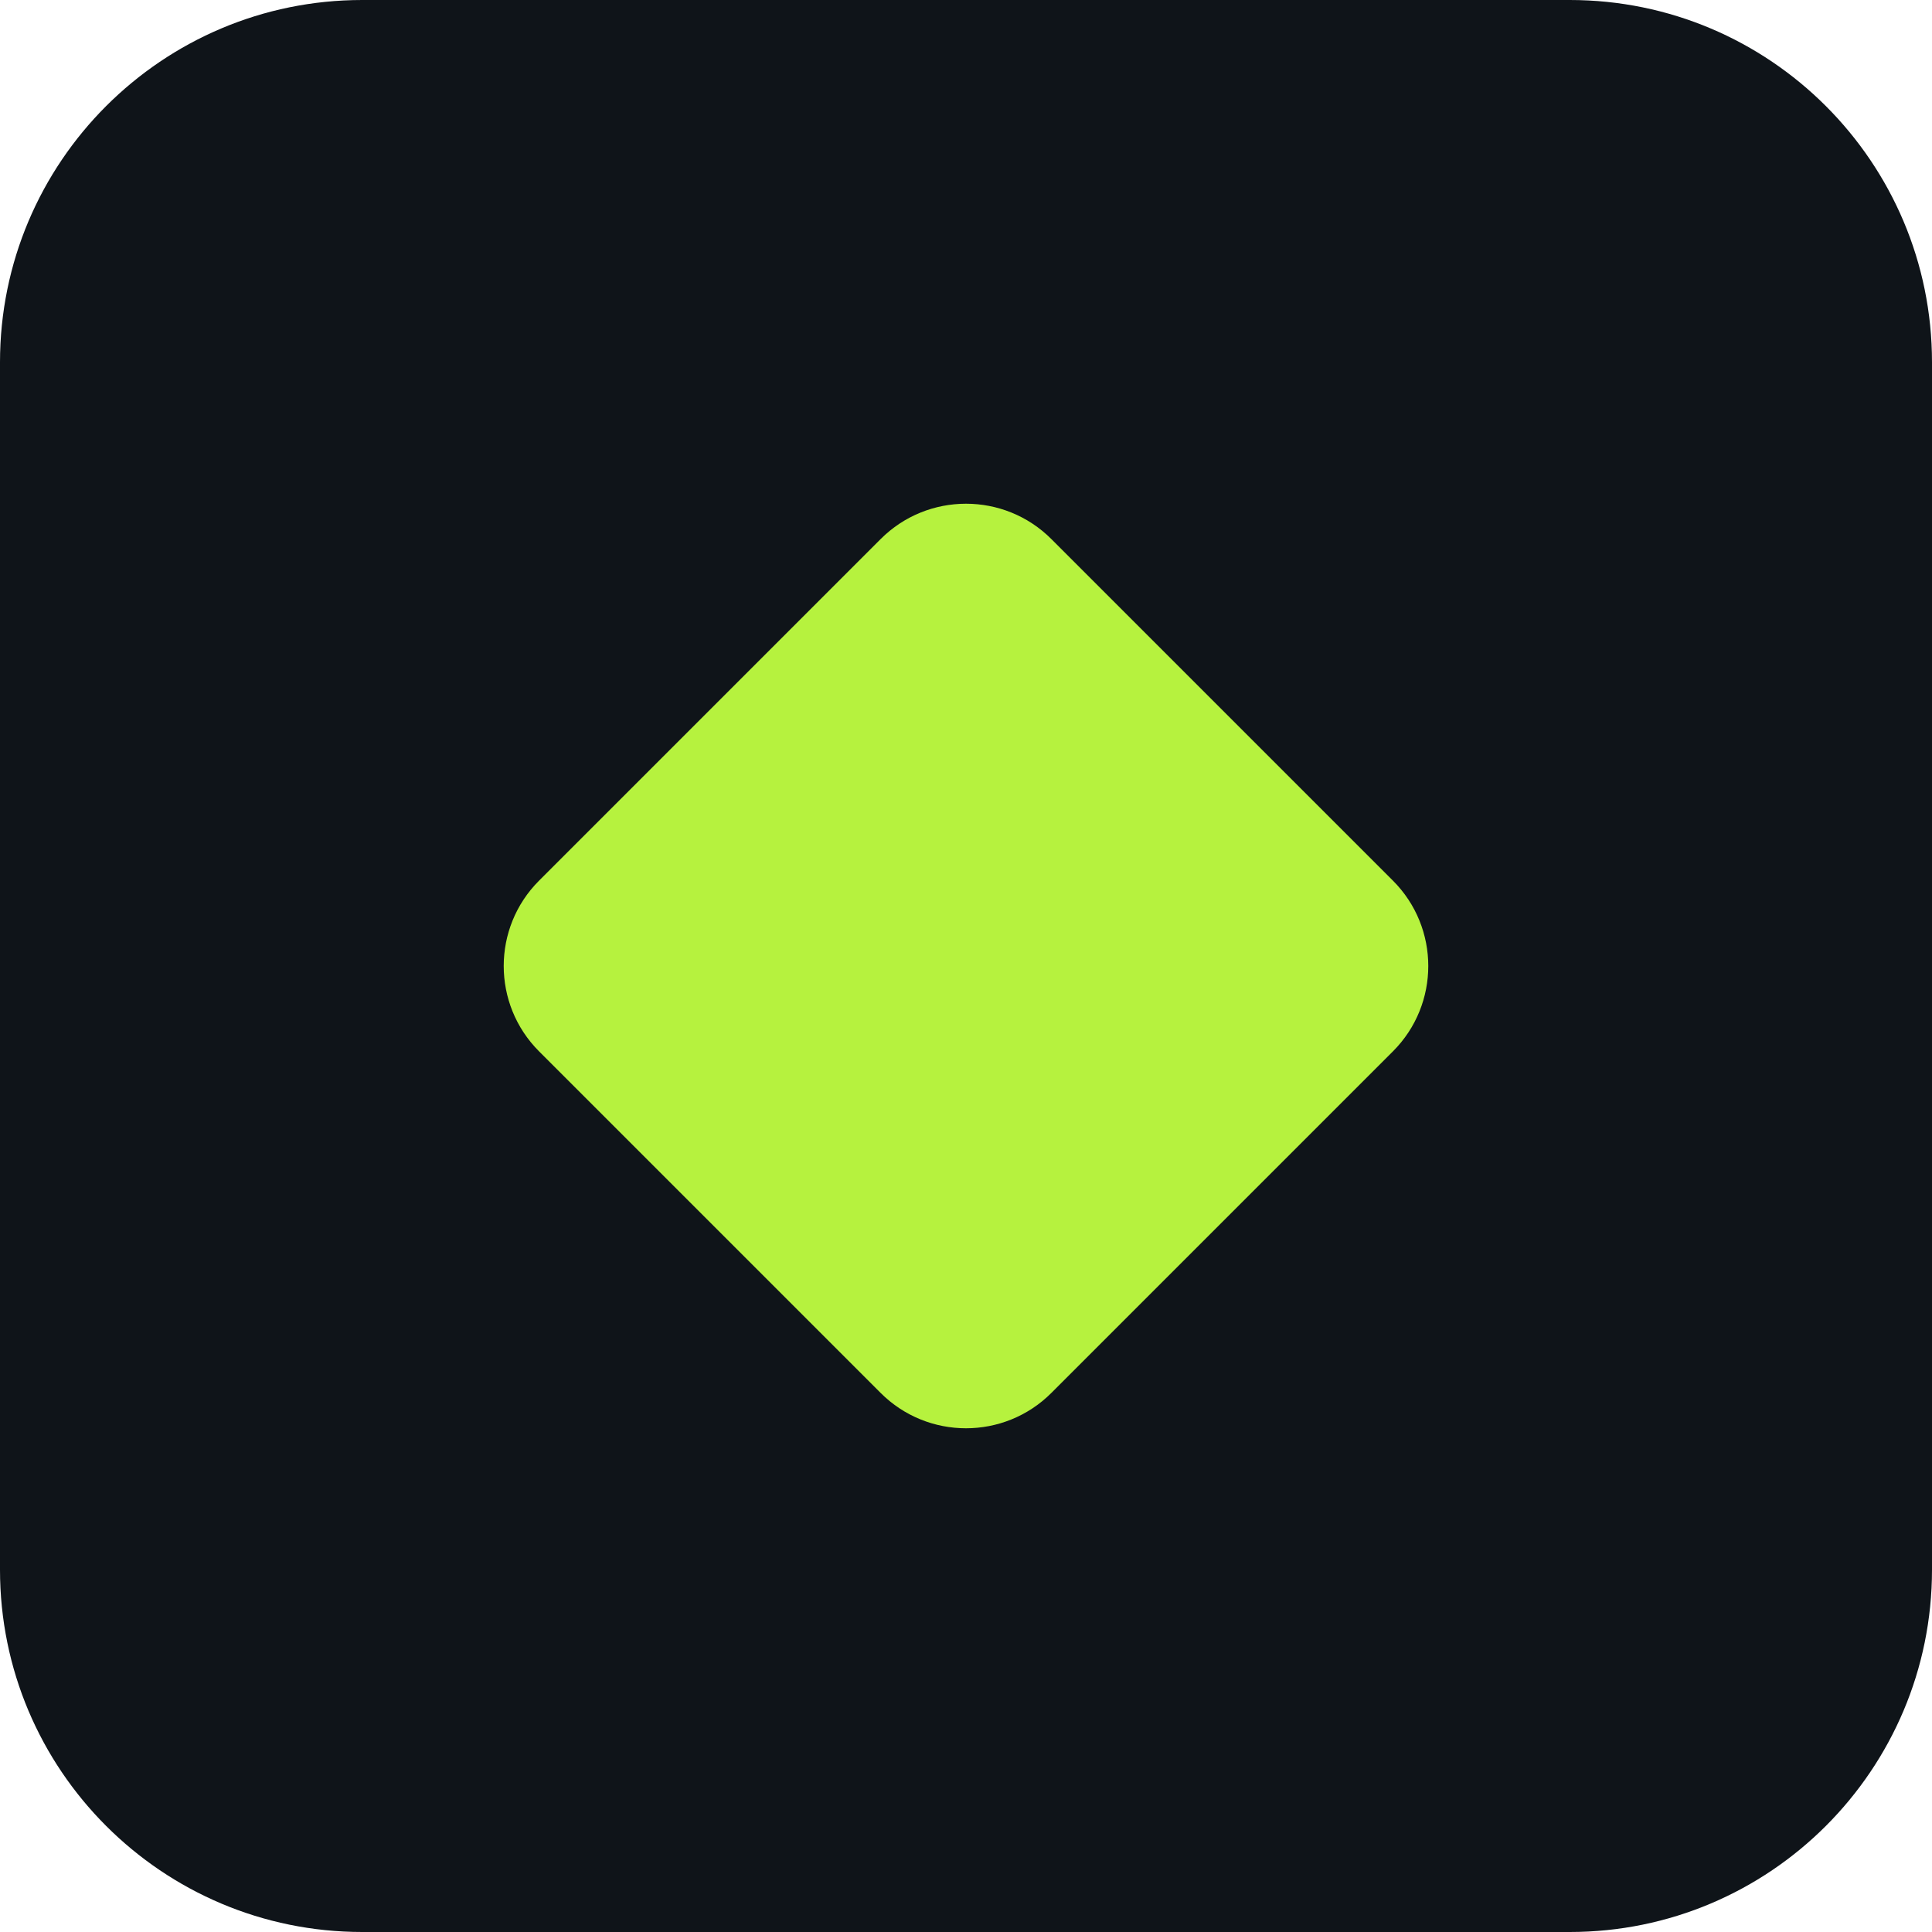
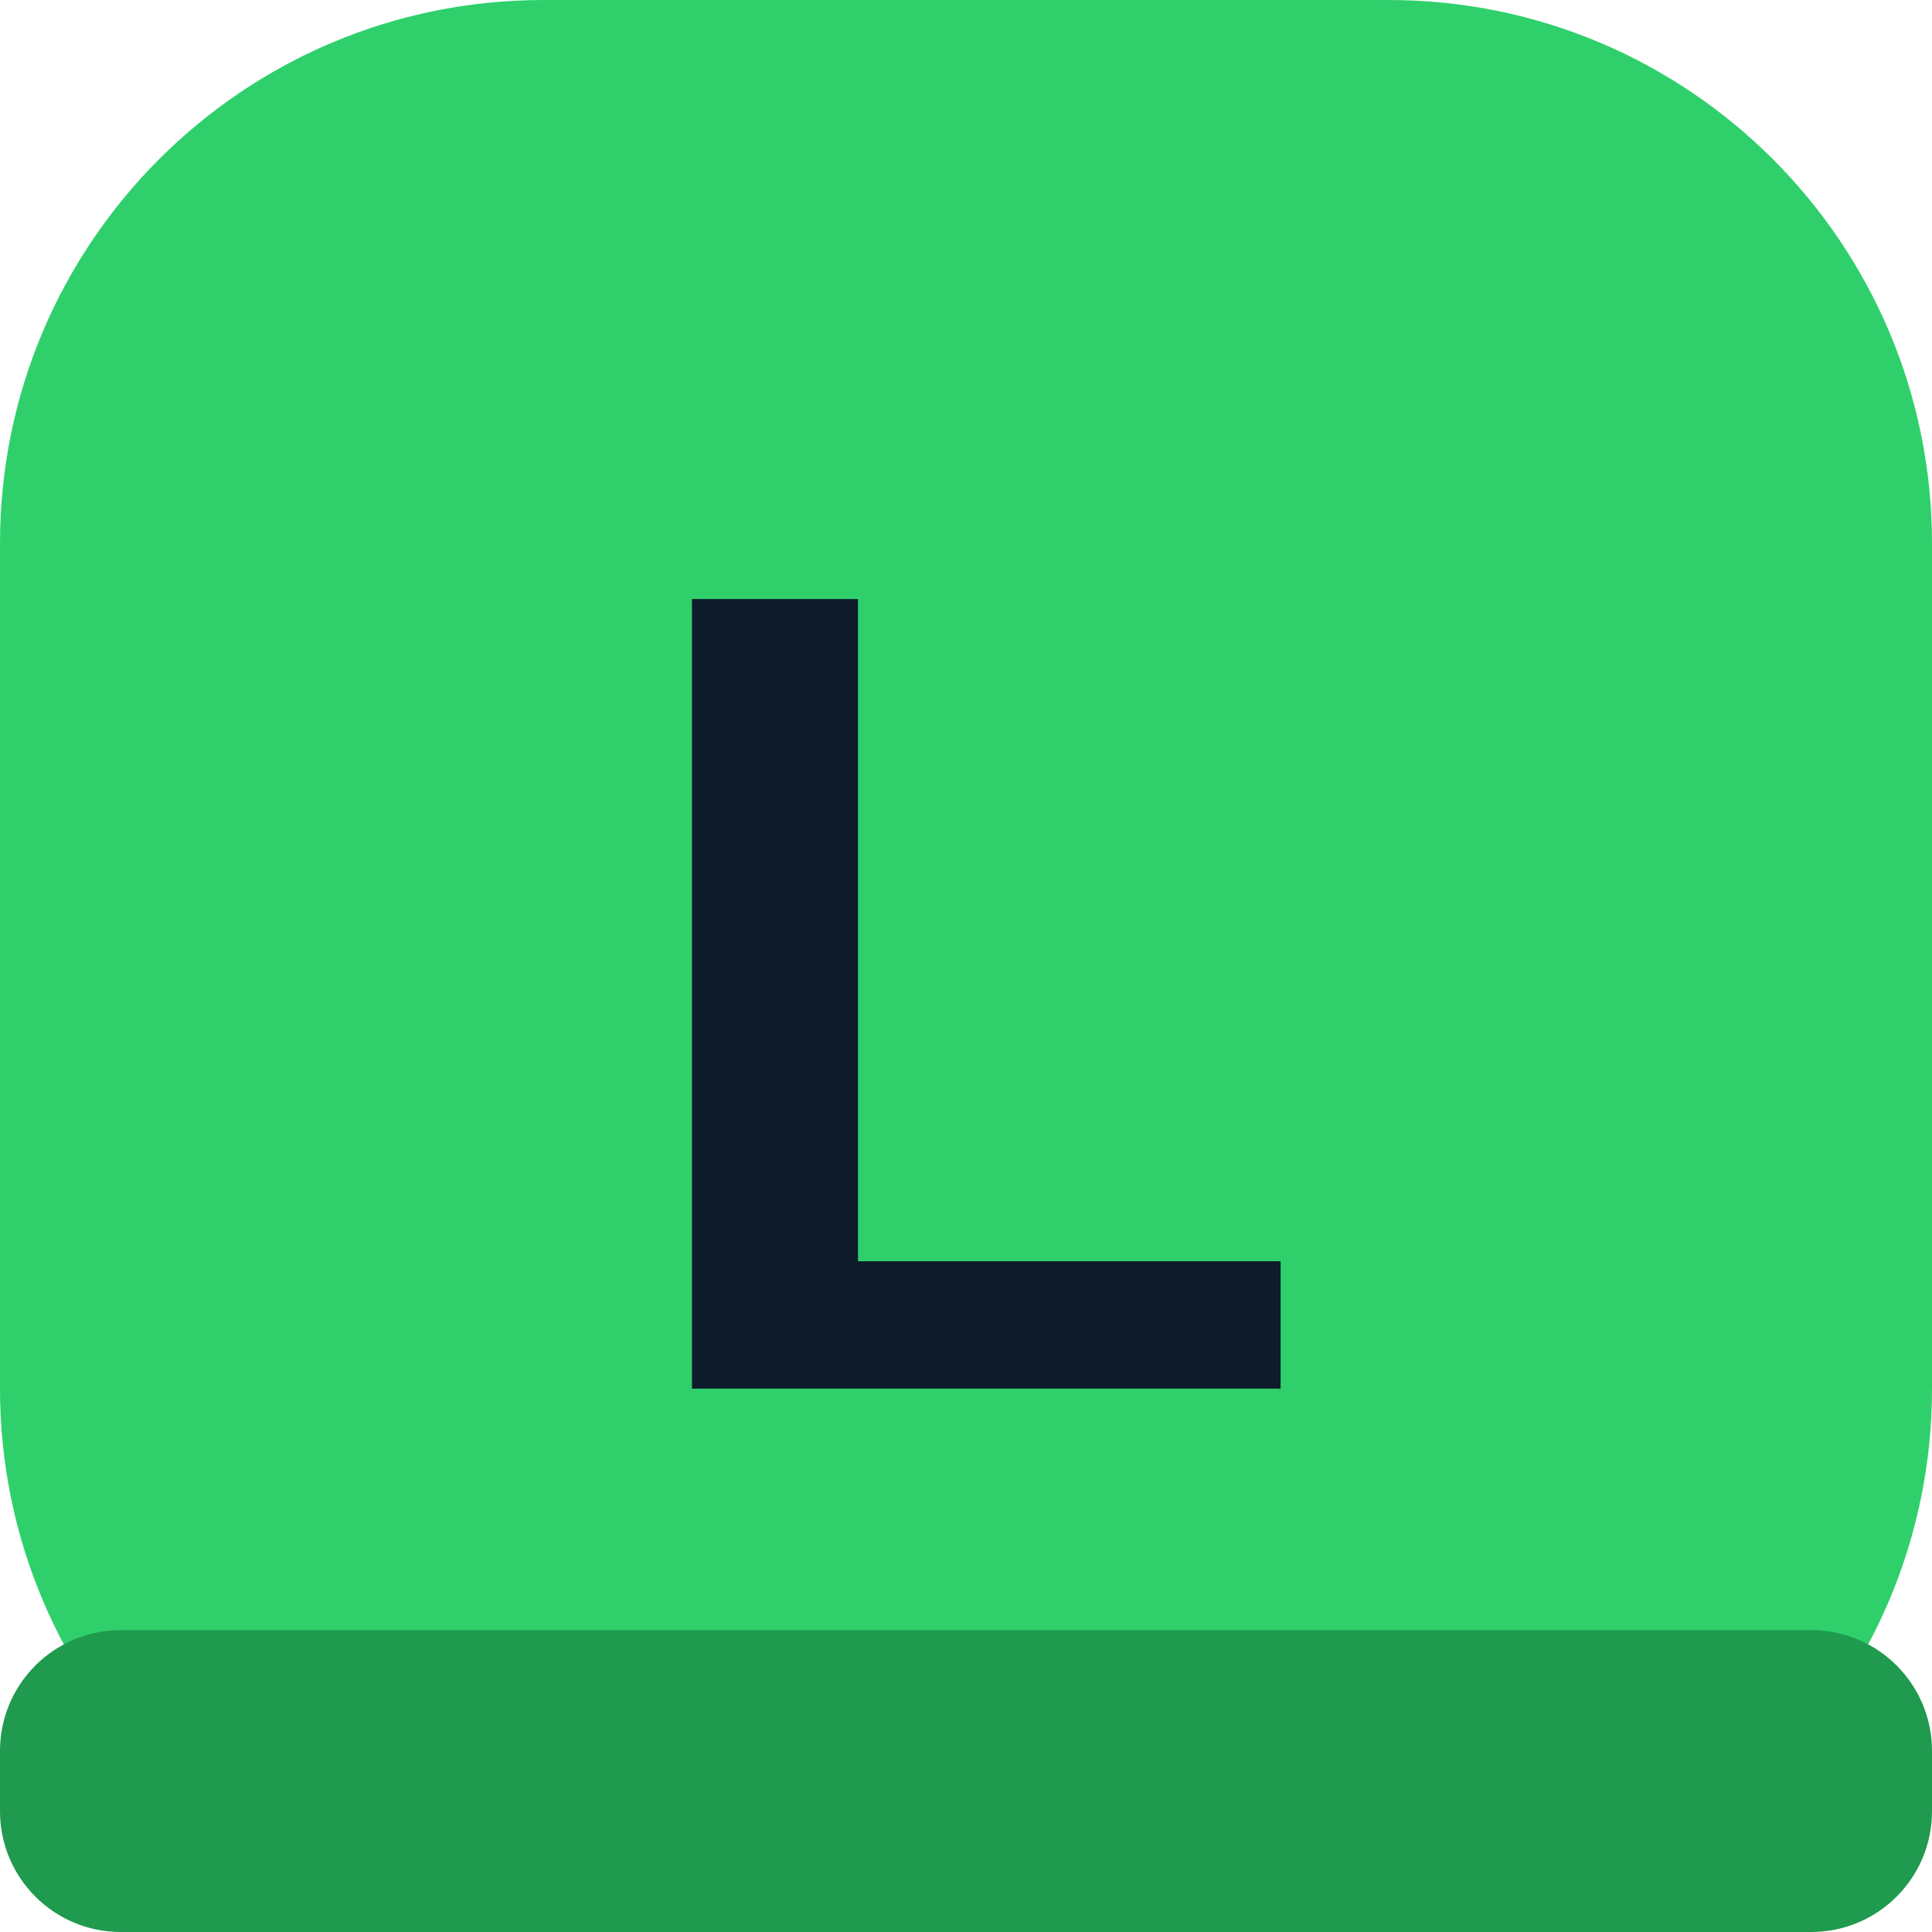
<svg xmlns="http://www.w3.org/2000/svg" viewBox="0 0 32 32">
-   <rect width="32" height="32" rx="6" fill="#0f1419" />
-   <rect x="10" y="10" width="12" height="12" rx="2" transform="rotate(45 16 16)" fill="#b6f23e" />
+   <rect width="32" height="32" rx="9" fill="#2fd06b" />
+   <rect y="27" width="32" height="5" rx="2" fill="#1f9a4e" />
+   <text x="16" y="23" font-family="Fredoka,Arial,sans-serif" font-weight="700" font-size="19" text-anchor="middle" fill="#0d1b2a">L</text>
</svg>
